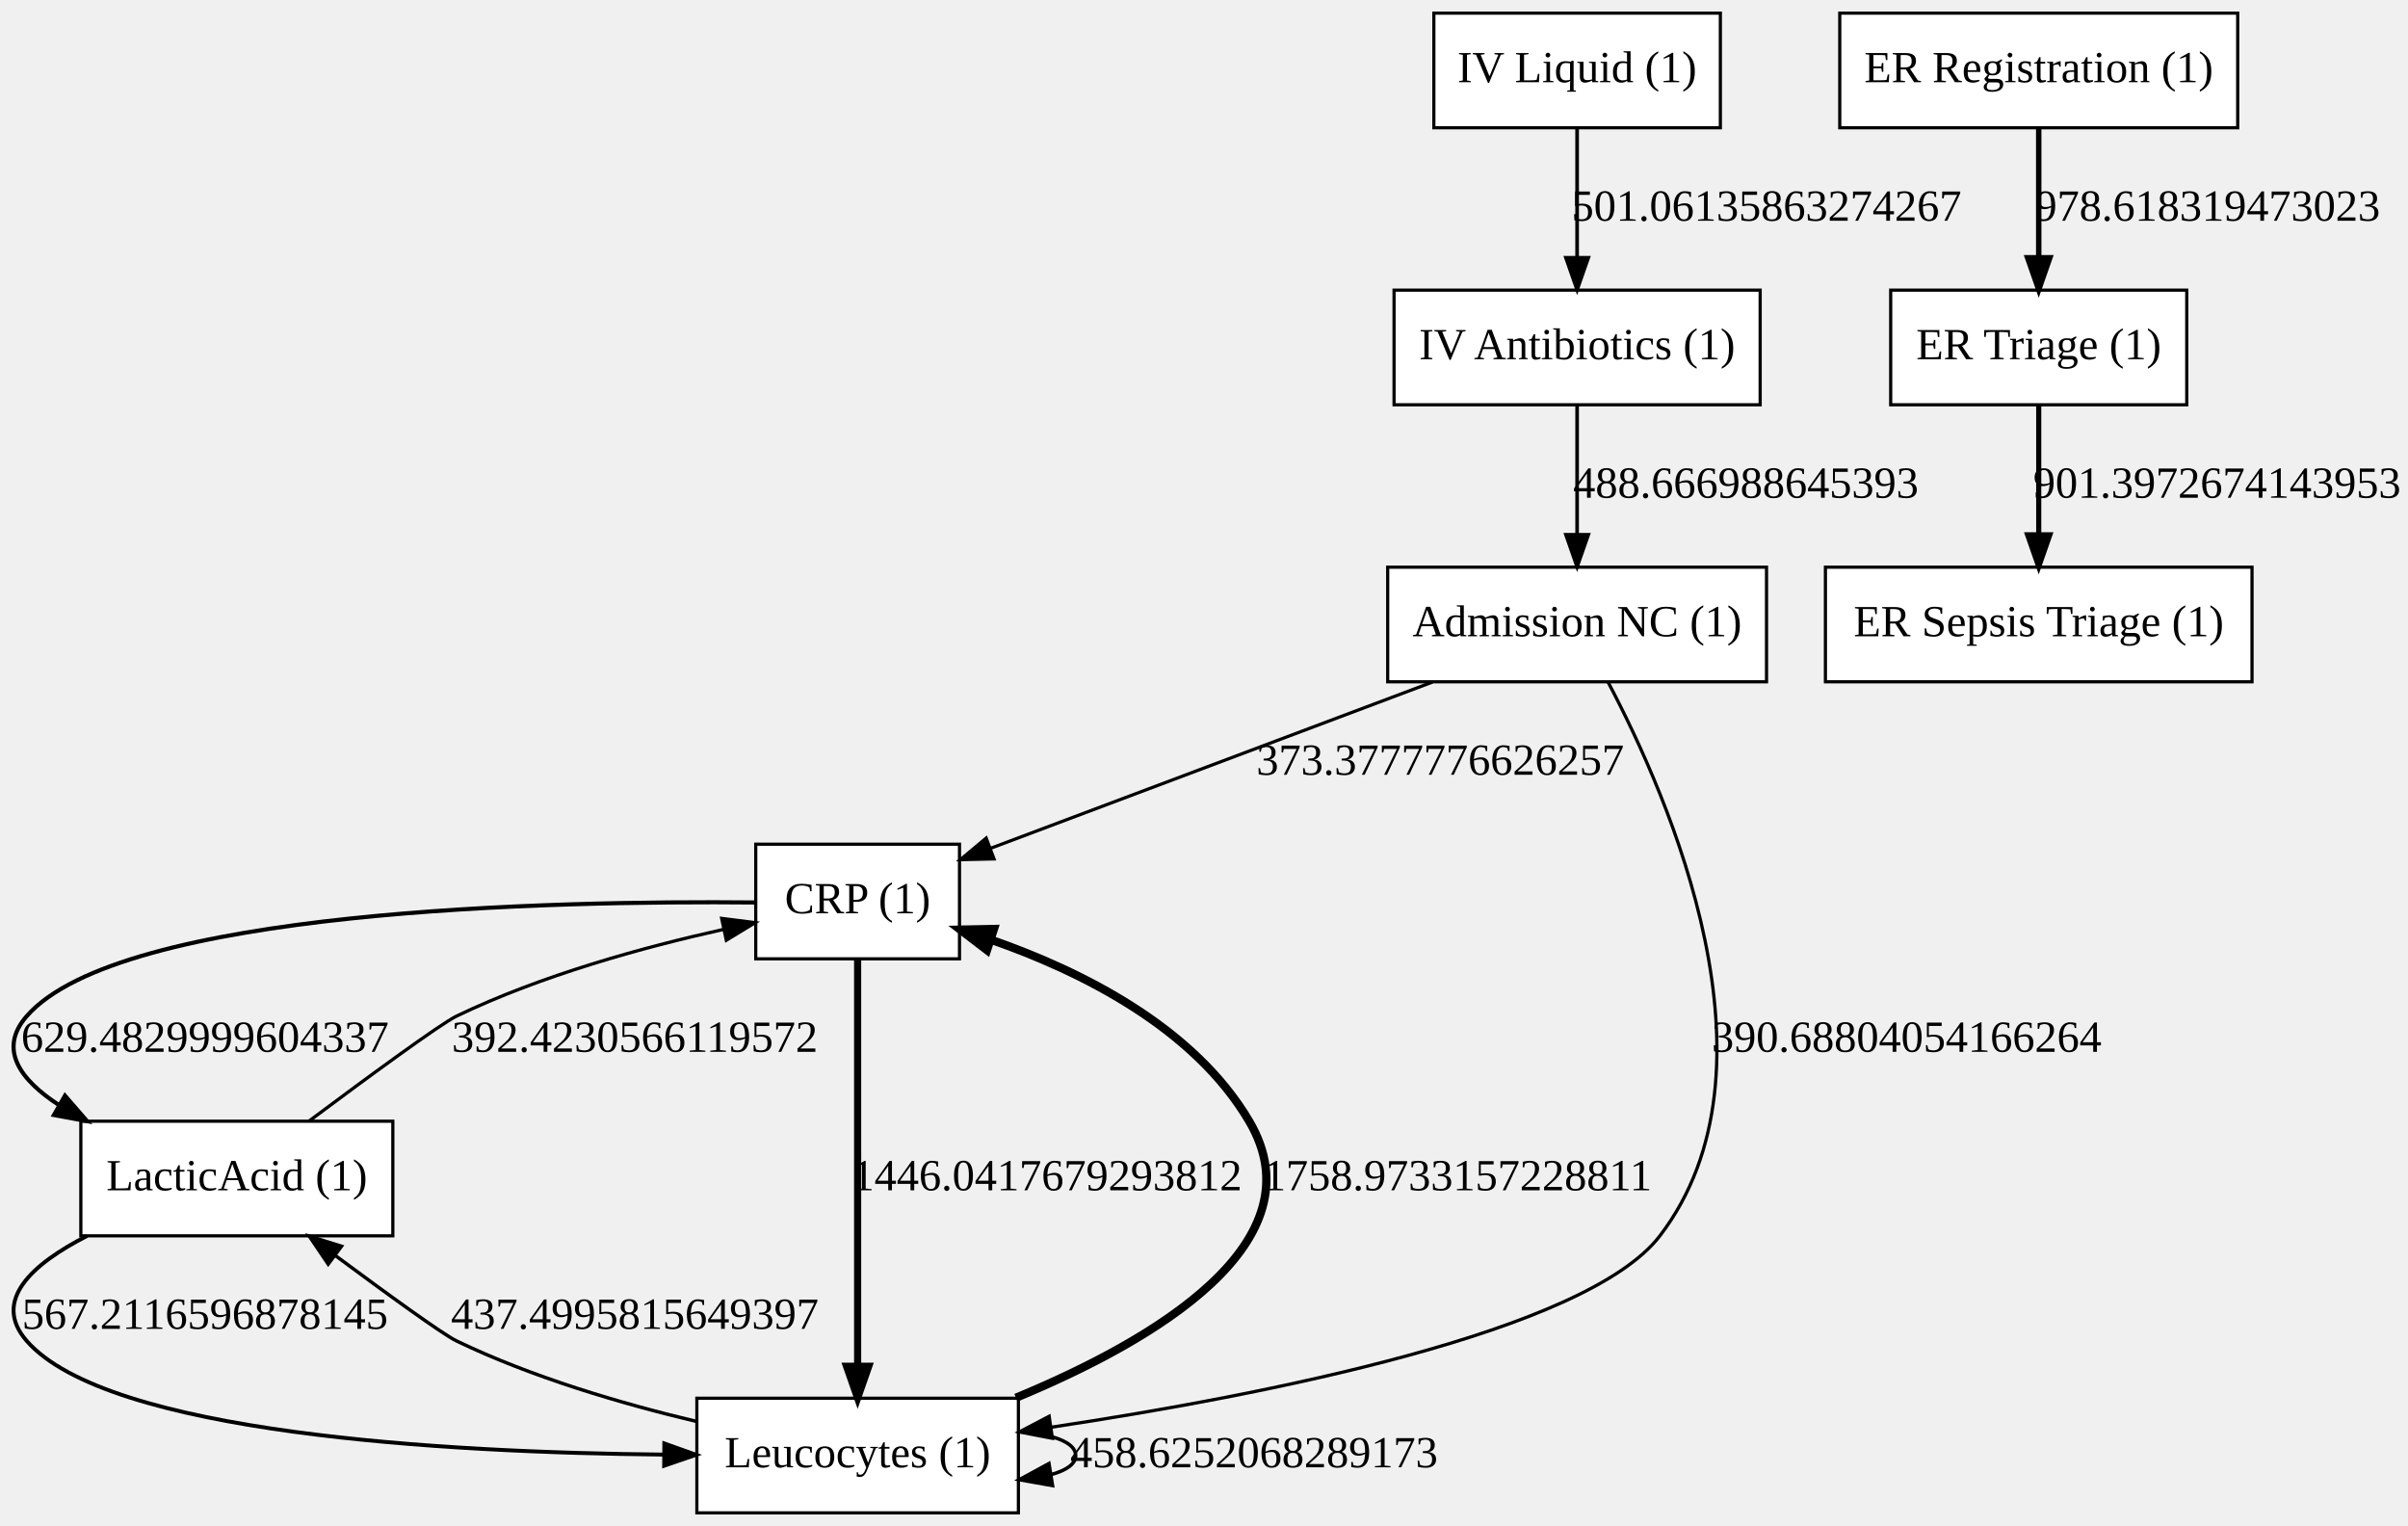
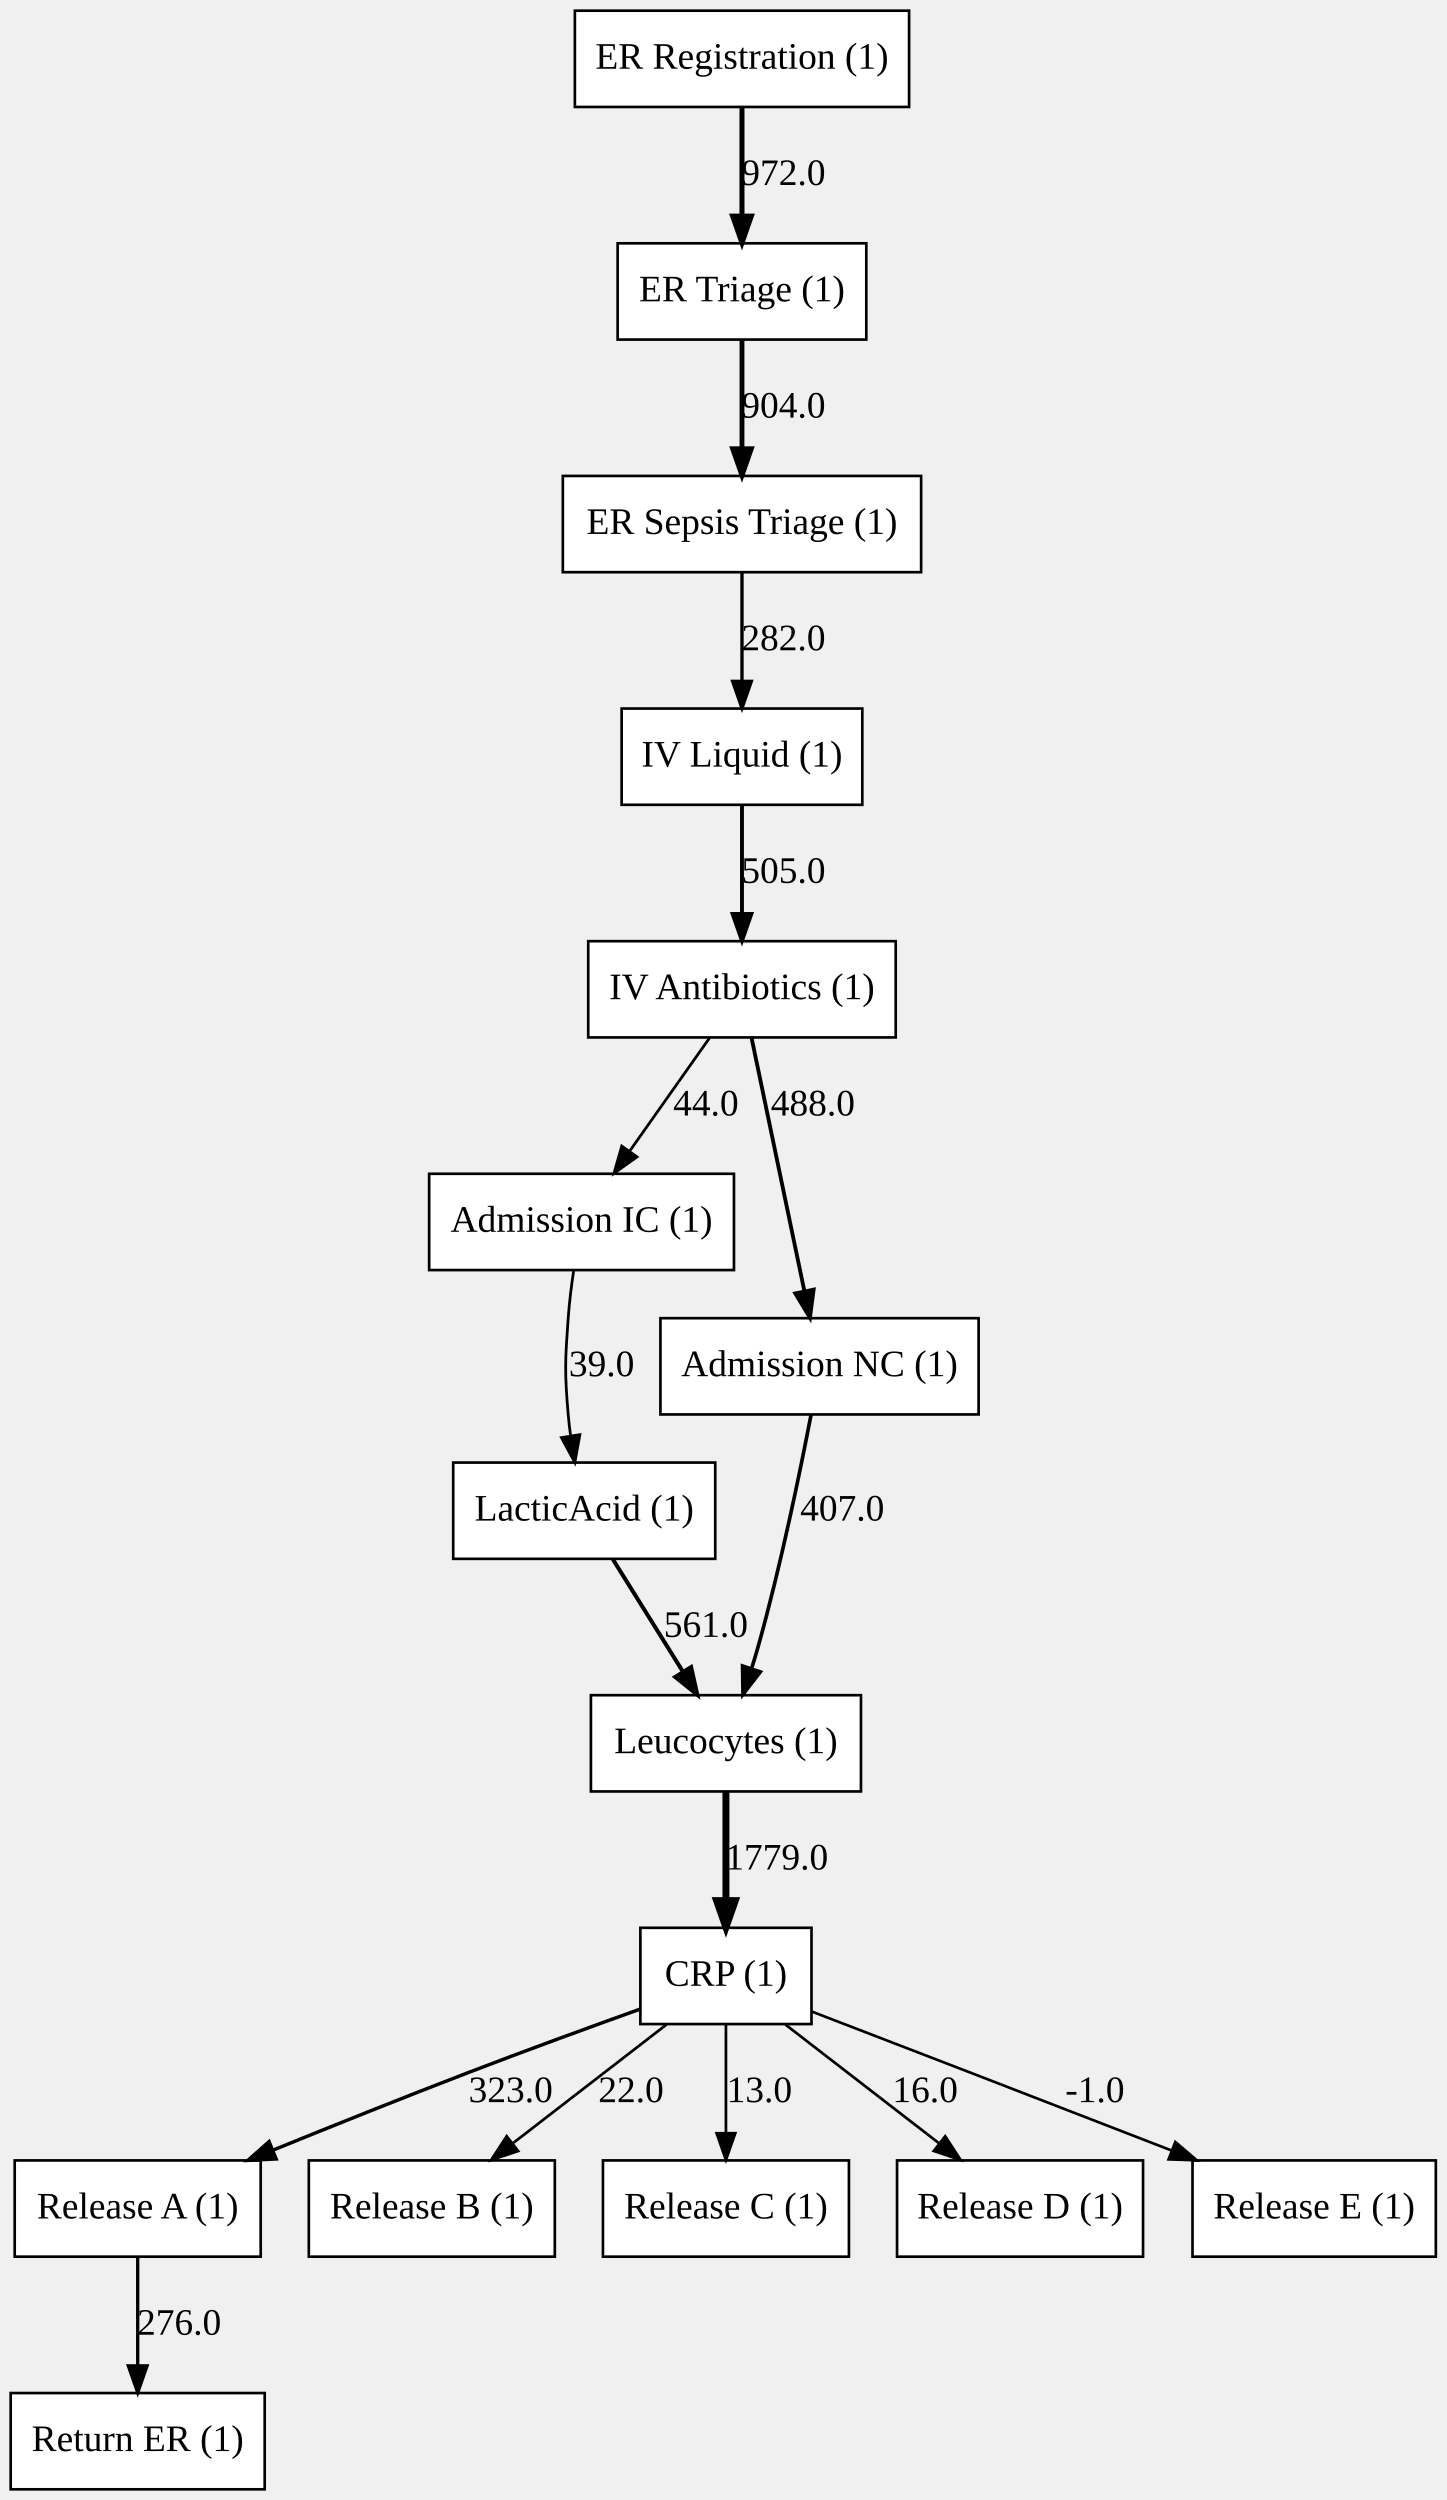
- <svg xmlns="http://www.w3.org/2000/svg" width="756pt" height="479pt" viewBox="0.00 0.00 756.39 479.00">
-   <g id="graph0" class="graph" transform="scale(1 1) rotate(0) translate(4 475)">
+ <svg xmlns="http://www.w3.org/2000/svg" width="541pt" height="935pt" viewBox="0.00 0.00 541.00 935.00">
+   <g id="graph0" class="graph" transform="scale(1 1) rotate(0) translate(4 931)">
    <g id="node1" class="node">
-       <polygon fill="#ffffff" stroke="black" points="550.894,-297 431.894,-297 431.894,-261 550.894,-261 550.894,-297" />
-       <text text-anchor="middle" x="491.394" y="-275.3" font-family="Times New Roman,serif" font-size="14.00">Admission NC (1)</text>
+       <polygon fill="#ffffff" stroke="black" points="270.5,-492 156.5,-492 156.5,-456 270.5,-456 270.5,-492" />
+       <text text-anchor="middle" x="213.5" y="-470.3" font-family="Times New Roman,serif" font-size="14.00">Admission IC (1)</text>
+     </g>
+     <g id="node9" class="node">
+       <polygon fill="#ffffff" stroke="black" points="263.5,-384 165.5,-384 165.5,-348 263.5,-348 263.5,-384" />
+       <text text-anchor="middle" x="214.5" y="-362.3" font-family="Times New Roman,serif" font-size="14.00">LacticAcid (1)</text>
+     </g>
+     <g id="edge1" class="edge">
+       <path fill="none" stroke="black" stroke-width="1.036" d="M210.572,-455.962C209.725,-450.269 208.918,-443.878 208.5,-438 207.366,-422.04 207.143,-417.942 208.5,-402 208.72,-399.42 209.029,-396.745 209.392,-394.074" />
+       <polygon fill="black" stroke="black" stroke-width="1.036" points="212.877,-394.44 210.986,-384.015 205.964,-393.344 212.877,-394.44" />
+       <text text-anchor="middle" x="221" y="-416.3" font-family="Times New Roman,serif" font-size="14.00">39.0</text>
    </g>
    <g id="node2" class="node">
-       <polygon fill="#ffffff" stroke="black" points="297.394,-210 233.394,-210 233.394,-174 297.394,-174 297.394,-210" />
-       <text text-anchor="middle" x="265.394" y="-188.3" font-family="Times New Roman,serif" font-size="14.00">CRP (1)</text>
+       <polygon fill="#ffffff" stroke="black" points="362,-438 243,-438 243,-402 362,-402 362,-438" />
+       <text text-anchor="middle" x="302.5" y="-416.3" font-family="Times New Roman,serif" font-size="14.00">Admission NC (1)</text>
    </g>
-     <g id="edge1" class="edge">
-       <path fill="none" stroke="black" d="M445.931,-260.901C405.411,-245.661 346.59,-223.538 307.216,-208.73" />
-       <polygon fill="black" stroke="black" points="308.24,-205.375 297.648,-205.131 305.776,-211.927 308.24,-205.375" />
-       <text text-anchor="middle" x="448.394" y="-231.8" font-family="Times New Roman,serif" font-size="14.00">373.3777776626257</text>
-     </g>
-     <g id="node9" class="node">
-       <polygon fill="#ffffff" stroke="black" points="315.894,-36 214.894,-36 214.894,-0 315.894,-0 315.894,-36" />
-       <text text-anchor="middle" x="265.394" y="-14.3" font-family="Times New Roman,serif" font-size="14.00">Leucocytes (1)</text>
+     <g id="node10" class="node">
+       <polygon fill="#ffffff" stroke="black" points="318,-297 217,-297 217,-261 318,-261 318,-297" />
+       <text text-anchor="middle" x="267.5" y="-275.3" font-family="Times New Roman,serif" font-size="14.00">Leucocytes (1)</text>
    </g>
    <g id="edge2" class="edge">
-       <path fill="none" stroke="black" stroke-width="1.02" d="M501.142,-260.857C520.287,-224.662 557.583,-139.472 517.394,-87 494.265,-56.802 393.096,-36.967 326.19,-26.89" />
-       <polygon fill="black" stroke="black" stroke-width="1.02" points="326.576,-23.409 316.173,-25.415 325.556,-30.335 326.576,-23.409" />
-       <text text-anchor="middle" x="594.894" y="-144.8" font-family="Times New Roman,serif" font-size="14.00">390.68804054166264</text>
+       <path fill="none" stroke="black" stroke-width="1.367" d="M299.337,-401.921C295.357,-381.195 288.005,-345.264 279.5,-315 278.76,-312.366 277.934,-309.64 277.071,-306.924" />
+       <polygon fill="black" stroke="black" stroke-width="1.367" points="280.354,-305.706 273.872,-297.325 273.713,-307.919 280.354,-305.706" />
+       <text text-anchor="middle" x="311" y="-362.3" font-family="Times New Roman,serif" font-size="14.00">407.0</text>
+     </g>
+     <g id="node3" class="node">
+       <polygon fill="#ffffff" stroke="black" points="299.5,-210 235.5,-210 235.5,-174 299.5,-174 299.5,-210" />
+       <text text-anchor="middle" x="267.5" y="-188.3" font-family="Times New Roman,serif" font-size="14.00">CRP (1)</text>
+     </g>
+     <g id="node11" class="node">
+       <polygon fill="#ffffff" stroke="black" points="93.5,-123 1.5,-123 1.5,-87 93.5,-87 93.5,-123" />
+       <text text-anchor="middle" x="47.5" y="-101.3" font-family="Times New Roman,serif" font-size="14.00">Release A (1)</text>
+     </g>
+     <g id="edge3" class="edge">
+       <path fill="none" stroke="black" stroke-width="1.291" d="M235.4,-179.602C216.699,-172.886 192.699,-164.136 171.5,-156 147.229,-146.685 120.46,-135.95 98.026,-126.821" />
+       <polygon fill="black" stroke="black" stroke-width="1.291" points="99.277,-123.552 88.696,-123.016 96.633,-130.033 99.277,-123.552" />
+       <text text-anchor="middle" x="187" y="-144.8" font-family="Times New Roman,serif" font-size="14.00">323.0</text>
+     </g>
+     <g id="node12" class="node">
+       <polygon fill="#ffffff" stroke="black" points="203.5,-123 111.5,-123 111.5,-87 203.5,-87 203.5,-123" />
+       <text text-anchor="middle" x="157.5" y="-101.3" font-family="Times New Roman,serif" font-size="14.00">Release B (1)</text>
+     </g>
+     <g id="edge4" class="edge">
+       <path fill="none" stroke="black" stroke-width="1.021" d="M245.24,-173.799C228.69,-161.01 205.922,-143.417 187.727,-129.357" />
+       <polygon fill="black" stroke="black" stroke-width="1.021" points="189.78,-126.52 179.727,-123.175 185.5,-132.059 189.78,-126.52" />
+       <text text-anchor="middle" x="232" y="-144.8" font-family="Times New Roman,serif" font-size="14.00">22.0</text>
+     </g>
+     <g id="node13" class="node">
+       <polygon fill="#ffffff" stroke="black" points="313.5,-123 221.5,-123 221.5,-87 313.5,-87 313.5,-123" />
+       <text text-anchor="middle" x="267.5" y="-101.3" font-family="Times New Roman,serif" font-size="14.00">Release C (1)</text>
+     </g>
+     <g id="edge5" class="edge">
+       <path fill="none" stroke="black" stroke-width="1.013" d="M267.5,-173.799C267.5,-162.163 267.5,-146.548 267.5,-133.237" />
+       <polygon fill="black" stroke="black" stroke-width="1.013" points="271,-133.175 267.5,-123.175 264,-133.175 271,-133.175" />
+       <text text-anchor="middle" x="280" y="-144.8" font-family="Times New Roman,serif" font-size="14.00">13.0</text>
+     </g>
+     <g id="node14" class="node">
+       <polygon fill="#ffffff" stroke="black" points="423.5,-123 331.5,-123 331.5,-87 423.5,-87 423.5,-123" />
+       <text text-anchor="middle" x="377.5" y="-101.3" font-family="Times New Roman,serif" font-size="14.00">Release D (1)</text>
+     </g>
+     <g id="edge6" class="edge">
+       <path fill="none" stroke="black" stroke-width="1.015" d="M289.76,-173.799C306.31,-161.01 329.078,-143.417 347.273,-129.357" />
+       <polygon fill="black" stroke="black" stroke-width="1.015" points="349.5,-132.059 355.273,-123.175 345.22,-126.52 349.5,-132.059" />
+       <text text-anchor="middle" x="342" y="-144.8" font-family="Times New Roman,serif" font-size="14.00">16.0</text>
+     </g>
+     <g id="node15" class="node">
+       <polygon fill="#ffffff" stroke="black" points="533,-123 442,-123 442,-87 533,-87 533,-123" />
+       <text text-anchor="middle" x="487.5" y="-101.3" font-family="Times New Roman,serif" font-size="14.00">Release E (1)</text>
+     </g>
+     <g id="edge7" class="edge">
+       <path fill="none" stroke="black" d="M299.515,-178.71C316.957,-172.008 338.92,-163.56 358.5,-156 383.413,-146.381 411.018,-135.686 434.278,-126.664" />
+       <polygon fill="black" stroke="black" points="435.569,-129.918 443.626,-123.038 433.037,-123.392 435.569,-129.918" />
+       <text text-anchor="middle" x="405.5" y="-144.8" font-family="Times New Roman,serif" font-size="14.00">-1.0</text>
+     </g>
+     <g id="node4" class="node">
+       <polygon fill="#ffffff" stroke="black" points="336,-927 211,-927 211,-891 336,-891 336,-927" />
+       <text text-anchor="middle" x="273.5" y="-905.3" font-family="Times New Roman,serif" font-size="14.00">ER Registration (1)</text>
+     </g>
+     <g id="node6" class="node">
+       <polygon fill="#ffffff" stroke="black" points="320,-840 227,-840 227,-804 320,-804 320,-840" />
+       <text text-anchor="middle" x="273.5" y="-818.3" font-family="Times New Roman,serif" font-size="14.00">ER Triage (1)</text>
+     </g>
+     <g id="edge8" class="edge">
+       <path fill="none" stroke="black" stroke-width="1.875" d="M273.5,-890.799C273.5,-879.163 273.5,-863.548 273.5,-850.237" />
+       <polygon fill="black" stroke="black" stroke-width="1.875" points="277,-850.175 273.5,-840.175 270,-850.175 277,-850.175" />
+       <text text-anchor="middle" x="289" y="-861.8" font-family="Times New Roman,serif" font-size="14.00">972.0</text>
+     </g>
+     <g id="node5" class="node">
+       <polygon fill="#ffffff" stroke="black" points="340.5,-753 206.5,-753 206.5,-717 340.5,-717 340.5,-753" />
+       <text text-anchor="middle" x="273.5" y="-731.3" font-family="Times New Roman,serif" font-size="14.00">ER Sepsis Triage (1)</text>
    </g>
    <g id="node8" class="node">
-       <polygon fill="#ffffff" stroke="black" points="119.394,-123 21.394,-123 21.394,-87 119.394,-87 119.394,-123" />
-       <text text-anchor="middle" x="70.394" y="-101.3" font-family="Times New Roman,serif" font-size="14.00">LacticAcid (1)</text>
+       <polygon fill="#ffffff" stroke="black" points="318.5,-666 228.5,-666 228.5,-630 318.5,-630 318.5,-666" />
+       <text text-anchor="middle" x="273.5" y="-644.3" font-family="Times New Roman,serif" font-size="14.00">IV Liquid (1)</text>
    </g>
-     <g id="edge3" class="edge">
-       <path fill="none" stroke="black" stroke-width="1.296" d="M232.998,-191.7C169.817,-192.296 33.744,-189.549 4.394,-156 -4.691,-145.616 2.313,-135.99 14.619,-128.014" />
-       <polygon fill="black" stroke="black" stroke-width="1.296" points="16.412,-131.021 23.356,-123.019 12.937,-124.944 16.412,-131.021" />
-       <text text-anchor="middle" x="60.394" y="-144.8" font-family="Times New Roman,serif" font-size="14.00">629.4829999604337</text>
+     <g id="edge9" class="edge">
+       <path fill="none" stroke="black" stroke-width="1.254" d="M273.5,-716.799C273.5,-705.163 273.5,-689.548 273.5,-676.237" />
+       <polygon fill="black" stroke="black" stroke-width="1.254" points="277,-676.175 273.5,-666.175 270,-676.175 277,-676.175" />
+       <text text-anchor="middle" x="289" y="-687.8" font-family="Times New Roman,serif" font-size="14.00">282.0</text>
    </g>
-     <g id="edge4" class="edge">
-       <path fill="none" stroke="black" stroke-width="2.239" d="M265.394,-173.879C265.394,-144.001 265.394,-82.113 265.394,-46.274" />
-       <polygon fill="black" stroke="black" stroke-width="2.239" points="268.894,-46.052 265.394,-36.052 261.894,-46.052 268.894,-46.052" />
-       <text text-anchor="middle" x="324.894" y="-101.3" font-family="Times New Roman,serif" font-size="14.00">1446.0417679293812</text>
-     </g>
-     <g id="node3" class="node">
-       <polygon fill="#ffffff" stroke="black" points="698.894,-471 573.894,-471 573.894,-435 698.894,-435 698.894,-471" />
-       <text text-anchor="middle" x="636.394" y="-449.3" font-family="Times New Roman,serif" font-size="14.00">ER Registration (1)</text>
-     </g>
-     <g id="node5" class="node">
-       <polygon fill="#ffffff" stroke="black" points="682.894,-384 589.894,-384 589.894,-348 682.894,-348 682.894,-384" />
-       <text text-anchor="middle" x="636.394" y="-362.3" font-family="Times New Roman,serif" font-size="14.00">ER Triage (1)</text>
-     </g>
-     <g id="edge5" class="edge">
-       <path fill="none" stroke="black" stroke-width="1.699" d="M636.394,-434.799C636.394,-423.163 636.394,-407.548 636.394,-394.237" />
-       <polygon fill="black" stroke="black" stroke-width="1.699" points="639.894,-394.175 636.394,-384.175 632.894,-394.175 639.894,-394.175" />
-       <text text-anchor="middle" x="689.394" y="-405.8" font-family="Times New Roman,serif" font-size="14.00">978.618319473023</text>
-     </g>
-     <g id="node4" class="node">
-       <polygon fill="#ffffff" stroke="black" points="703.394,-297 569.394,-297 569.394,-261 703.394,-261 703.394,-297" />
-       <text text-anchor="middle" x="636.394" y="-275.3" font-family="Times New Roman,serif" font-size="14.00">ER Sepsis Triage (1)</text>
-     </g>
-     <g id="edge6" class="edge">
-       <path fill="none" stroke="black" stroke-width="1.61" d="M636.394,-347.799C636.394,-336.163 636.394,-320.548 636.394,-307.237" />
-       <polygon fill="black" stroke="black" stroke-width="1.61" points="639.894,-307.175 636.394,-297.175 632.894,-307.175 639.894,-307.175" />
-       <text text-anchor="middle" x="692.394" y="-318.8" font-family="Times New Roman,serif" font-size="14.00">901.3972674143953</text>
-     </g>
-     <g id="node6" class="node">
-       <polygon fill="#ffffff" stroke="black" points="548.894,-384 433.894,-384 433.894,-348 548.894,-348 548.894,-384" />
-       <text text-anchor="middle" x="491.394" y="-362.3" font-family="Times New Roman,serif" font-size="14.00">IV Antibiotics (1)</text>
-     </g>
-     <g id="edge7" class="edge">
-       <path fill="none" stroke="black" stroke-width="1.133" d="M491.394,-347.799C491.394,-336.163 491.394,-320.548 491.394,-307.237" />
-       <polygon fill="black" stroke="black" stroke-width="1.133" points="494.894,-307.175 491.394,-297.175 487.894,-307.175 494.894,-307.175" />
-       <text text-anchor="middle" x="544.394" y="-318.8" font-family="Times New Roman,serif" font-size="14.00">488.666988645393</text>
+     <g id="edge10" class="edge">
+       <path fill="none" stroke="black" stroke-width="1.813" d="M273.5,-803.799C273.5,-792.163 273.5,-776.548 273.5,-763.237" />
+       <polygon fill="black" stroke="black" stroke-width="1.813" points="277,-763.175 273.5,-753.175 270,-763.175 277,-763.175" />
+       <text text-anchor="middle" x="289" y="-774.8" font-family="Times New Roman,serif" font-size="14.00">904.0</text>
    </g>
    <g id="node7" class="node">
-       <polygon fill="#ffffff" stroke="black" points="536.394,-471 446.394,-471 446.394,-435 536.394,-435 536.394,-471" />
-       <text text-anchor="middle" x="491.394" y="-449.3" font-family="Times New Roman,serif" font-size="14.00">IV Liquid (1)</text>
-     </g>
-     <g id="edge8" class="edge">
-       <path fill="none" stroke="black" stroke-width="1.147" d="M491.394,-434.799C491.394,-423.163 491.394,-407.548 491.394,-394.237" />
-       <polygon fill="black" stroke="black" stroke-width="1.147" points="494.894,-394.175 491.394,-384.175 487.894,-394.175 494.894,-394.175" />
-       <text text-anchor="middle" x="550.894" y="-405.8" font-family="Times New Roman,serif" font-size="14.00">501.06135863274267</text>
-     </g>
-     <g id="edge9" class="edge">
-       <path fill="none" stroke="black" stroke-width="1.022" d="M93.156,-123.111C111.261,-136.616 134.363,-153.576 139.394,-156 165.999,-168.819 198.098,-177.647 223.239,-183.231" />
-       <polygon fill="black" stroke="black" stroke-width="1.022" points="222.692,-186.693 233.202,-185.356 224.152,-179.847 222.692,-186.693" />
-       <text text-anchor="middle" x="195.394" y="-144.8" font-family="Times New Roman,serif" font-size="14.00">392.4230566119572</text>
-     </g>
-     <g id="edge10" class="edge">
-       <path fill="none" stroke="black" stroke-width="1.224" d="M23.356,-86.981C6.154,-78.19 -6.68,-66.659 4.394,-54 29.841,-24.912 135.517,-18.98 204.351,-18.304" />
-       <polygon fill="black" stroke="black" stroke-width="1.224" points="204.666,-21.803 214.644,-18.239 204.622,-14.803 204.666,-21.803" />
-       <text text-anchor="middle" x="60.394" y="-57.8" font-family="Times New Roman,serif" font-size="14.00">567.2116596878145</text>
+       <polygon fill="#ffffff" stroke="black" points="331,-579 216,-579 216,-543 331,-543 331,-579" />
+       <text text-anchor="middle" x="273.5" y="-557.3" font-family="Times New Roman,serif" font-size="14.00">IV Antibiotics (1)</text>
    </g>
    <g id="edge11" class="edge">
-       <path fill="none" stroke="black" stroke-width="2.6" d="M315.127,-36.152C358.395,-54.052 410.911,-84.822 388.394,-123 370.985,-152.517 335.659,-170.113 307.314,-179.985" />
-       <polygon fill="black" stroke="black" stroke-width="2.6" points="306.033,-176.721 297.62,-183.161 308.212,-183.373 306.033,-176.721" />
-       <text text-anchor="middle" x="453.894" y="-101.3" font-family="Times New Roman,serif" font-size="14.00">1758.9733157228811</text>
+       <path fill="none" stroke="black" stroke-width="1.04" d="M261.358,-542.799C252.819,-530.702 241.245,-514.305 231.618,-500.667" />
+       <polygon fill="black" stroke="black" stroke-width="1.04" points="234.25,-498.327 225.624,-492.175 228.531,-502.364 234.25,-498.327" />
+       <text text-anchor="middle" x="260" y="-513.8" font-family="Times New Roman,serif" font-size="14.00">44.0</text>
    </g>
    <g id="edge12" class="edge">
-       <path fill="none" stroke="black" stroke-width="1.074" d="M214.847,-28.697C191.214,-34.31 163.119,-42.568 139.394,-54 135.11,-56.064 117.721,-68.669 101.473,-80.706" />
-       <polygon fill="black" stroke="black" stroke-width="1.074" points="99.093,-78.114 93.156,-86.889 103.269,-83.732 99.093,-78.114" />
-       <text text-anchor="middle" x="195.394" y="-57.8" font-family="Times New Roman,serif" font-size="14.00">437.4995815649397</text>
+       <path fill="none" stroke="black" stroke-width="1.44" d="M277.056,-542.956C281.991,-519.3 290.971,-476.26 296.835,-448.153" />
+       <polygon fill="black" stroke="black" stroke-width="1.44" points="300.299,-448.688 298.915,-438.184 293.446,-447.258 300.299,-448.688" />
+       <text text-anchor="middle" x="300" y="-513.8" font-family="Times New Roman,serif" font-size="14.00">488.0</text>
    </g>
    <g id="edge13" class="edge">
-       <path fill="none" stroke="black" stroke-width="1.098" d="M316.178,-25.575C326.501,-24.75 333.894,-22.225 333.894,-18 333.894,-15.36 331.006,-13.383 326.32,-12.071" />
-       <polygon fill="black" stroke="black" stroke-width="1.098" points="326.609,-8.572 316.178,-10.425 325.488,-15.482 326.609,-8.572" />
-       <text text-anchor="middle" x="389.894" y="-14.3" font-family="Times New Roman,serif" font-size="14.00">458.6252068289173</text>
+       <path fill="none" stroke="black" stroke-width="1.455" d="M273.5,-629.799C273.5,-618.163 273.5,-602.548 273.5,-589.237" />
+       <polygon fill="black" stroke="black" stroke-width="1.455" points="277,-589.175 273.5,-579.175 270,-589.175 277,-589.175" />
+       <text text-anchor="middle" x="289" y="-600.8" font-family="Times New Roman,serif" font-size="14.00">505.0</text>
+     </g>
+     <g id="edge14" class="edge">
+       <path fill="none" stroke="black" stroke-width="1.505" d="M225.225,-347.799C232.768,-335.702 242.992,-319.305 251.496,-305.667" />
+       <polygon fill="black" stroke="black" stroke-width="1.505" points="254.47,-307.513 256.791,-297.175 248.53,-303.809 254.47,-307.513" />
+       <text text-anchor="middle" x="260" y="-318.8" font-family="Times New Roman,serif" font-size="14.00">561.0</text>
+     </g>
+     <g id="edge15" class="edge">
+       <path fill="none" stroke="black" stroke-width="2.6" d="M267.5,-260.799C267.5,-249.163 267.5,-233.548 267.5,-220.237" />
+       <polygon fill="black" stroke="black" stroke-width="2.6" points="271,-220.175 267.5,-210.175 264,-220.175 271,-220.175" />
+       <text text-anchor="middle" x="286.5" y="-231.8" font-family="Times New Roman,serif" font-size="14.00">1779.0</text>
+     </g>
+     <g id="node16" class="node">
+       <polygon fill="#ffffff" stroke="black" points="95,-36 0,-36 0,-0 95,-0 95,-36" />
+       <text text-anchor="middle" x="47.5" y="-14.3" font-family="Times New Roman,serif" font-size="14.00">Return ER (1)</text>
+     </g>
+     <g id="edge16" class="edge">
+       <path fill="none" stroke="black" stroke-width="1.249" d="M47.5,-86.799C47.5,-75.163 47.5,-59.548 47.5,-46.237" />
+       <polygon fill="black" stroke="black" stroke-width="1.249" points="51,-46.175 47.5,-36.175 44,-46.175 51,-46.175" />
+       <text text-anchor="middle" x="63" y="-57.8" font-family="Times New Roman,serif" font-size="14.00">276.0</text>
    </g>
  </g>
</svg>
